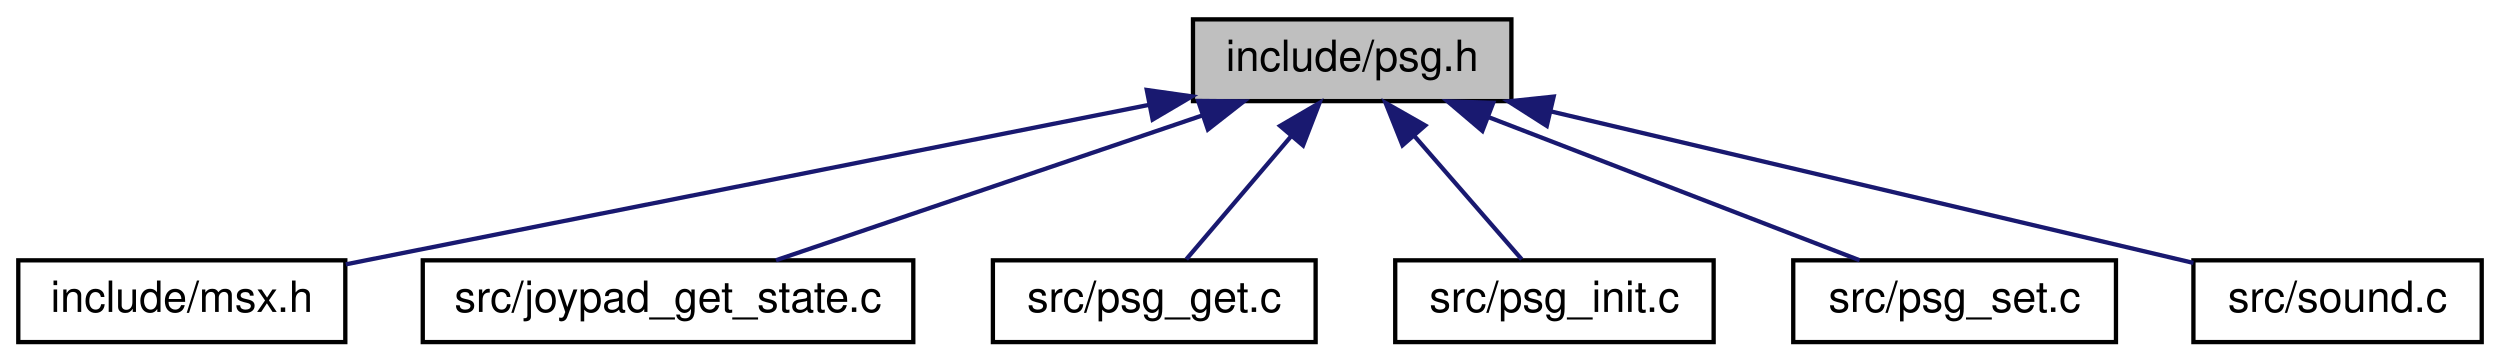
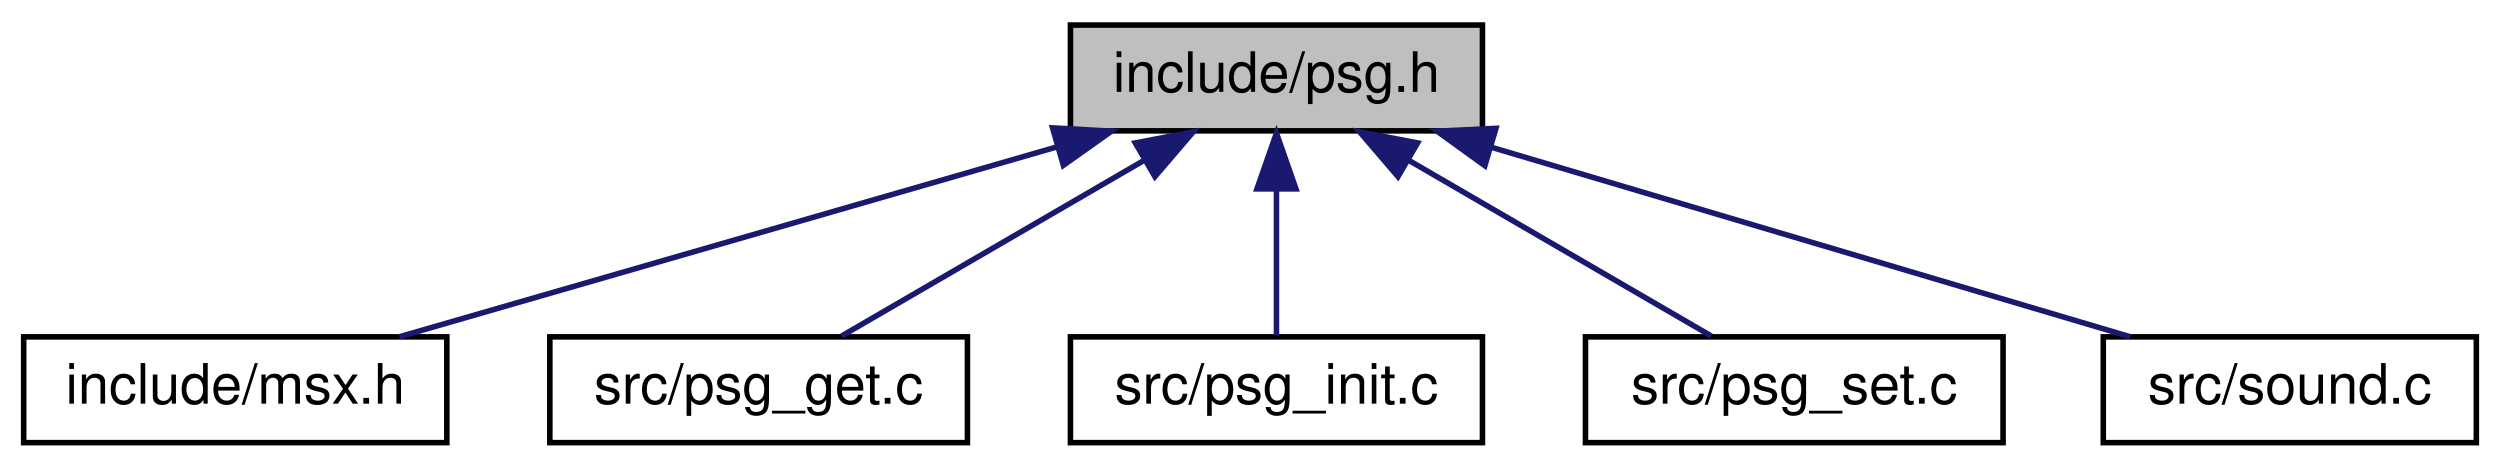
- <svg xmlns="http://www.w3.org/2000/svg" xmlns:xlink="http://www.w3.org/1999/xlink" width="581pt" height="84pt" viewBox="0.00 0.00 580.50 84.00">
+ <svg xmlns="http://www.w3.org/2000/svg" xmlns:xlink="http://www.w3.org/1999/xlink" width="449pt" height="84pt" viewBox="0.00 0.00 448.50 84.00">
  <g id="graph0" class="graph" transform="scale(1 1) rotate(0) translate(4 80)">
    <g id="node1" class="node">
      <g id="a_node1">
        <a xlink:title="Copyright (c) 2021 Daishi Mori (mori0091)">
-           <polygon fill="#bfbfbf" stroke="black" points="273,-56.5 273,-75.5 347,-75.5 347,-56.5 273,-56.5" />
-           <text text-anchor="middle" x="310" y="-63.5" font-family="Helvetica,sans-Serif" font-size="10.00">include/psg.h</text>
+           <polygon fill="#bfbfbf" stroke="black" points="188,-56.5 188,-75.5 262,-75.5 262,-56.5 188,-56.5" />
+           <text text-anchor="middle" x="225" y="-63.5" font-family="Helvetica,sans-Serif" font-size="10.00">include/psg.h</text>
        </a>
      </g>
    </g>
    <g id="node2" class="node">
      <g id="a_node2">
        <a xlink:href="msx_8h.html" target="_top" xlink:title="Copyright (c) 2021 Daishi Mori (mori0091)">
          <polygon fill="none" stroke="black" points="0,-0.5 0,-19.5 76,-19.5 76,-0.5 0,-0.5" />
          <text text-anchor="middle" x="38" y="-7.5" font-family="Helvetica,sans-Serif" font-size="10.00">include/msx.h</text>
        </a>
      </g>
    </g>
    <g id="edge1" class="edge">
-       <path fill="none" stroke="midnightblue" d="M262.93,-55.66C210,-45.15 125.06,-28.28 76.11,-18.57" />
-       <polygon fill="midnightblue" stroke="midnightblue" points="262.26,-59.09 272.75,-57.6 263.62,-52.22 262.26,-59.09" />
+       <path fill="none" stroke="midnightblue" d="M185.41,-53.57C150.13,-43.38 99.31,-28.7 67.49,-19.52" />
+       <polygon fill="midnightblue" stroke="midnightblue" points="184.79,-57.03 195.37,-56.44 186.73,-50.31 184.79,-57.03" />
    </g>
    <g id="node3" class="node">
      <g id="a_node3">
-         <a xlink:href="joypad__get__state_8c.html" target="_top" xlink:title="Copyright (c) 2021 Daishi Mori (mori0091)">
-           <polygon fill="none" stroke="black" points="94,-0.5 94,-19.5 208,-19.5 208,-0.5 94,-0.5" />
-           <text text-anchor="middle" x="151" y="-7.5" font-family="Helvetica,sans-Serif" font-size="10.00">src/joypad_get_state.c</text>
+         <a xlink:href="psg__get_8c.html" target="_top" xlink:title="Copyright (c) 2021 Daishi Mori (mori0091)">
+           <polygon fill="none" stroke="black" points="94.5,-0.5 94.5,-19.5 169.5,-19.5 169.5,-0.5 94.5,-0.5" />
+           <text text-anchor="middle" x="132" y="-7.5" font-family="Helvetica,sans-Serif" font-size="10.00">src/psg_get.c</text>
        </a>
      </g>
    </g>
    <g id="edge2" class="edge">
-       <path fill="none" stroke="midnightblue" d="M275.17,-53.17C245.23,-43 202.78,-28.59 176.08,-19.52" />
-       <polygon fill="midnightblue" stroke="midnightblue" points="274.21,-56.54 284.81,-56.44 276.46,-49.91 274.21,-56.54" />
+       <path fill="none" stroke="midnightblue" d="M201.19,-51.18C184.08,-41.24 161.53,-28.15 146.9,-19.65" />
+       <polygon fill="midnightblue" stroke="midnightblue" points="199.65,-54.33 210.06,-56.32 203.17,-48.28 199.65,-54.33" />
    </g>
    <g id="node4" class="node">
      <g id="a_node4">
-         <a xlink:href="psg__get_8c.html" target="_top" xlink:title="Copyright (c) 2021 Daishi Mori (mori0091)">
-           <polygon fill="none" stroke="black" points="226.5,-0.5 226.5,-19.5 301.5,-19.5 301.5,-0.5 226.5,-0.5" />
-           <text text-anchor="middle" x="264" y="-7.5" font-family="Helvetica,sans-Serif" font-size="10.00">src/psg_get.c</text>
+         <a xlink:href="psg__init_8c.html" target="_top" xlink:title="Copyright (c) 2021 Daishi Mori (mori0091)">
+           <polygon fill="none" stroke="black" points="188,-0.5 188,-19.5 262,-19.5 262,-0.5 188,-0.5" />
+           <text text-anchor="middle" x="225" y="-7.5" font-family="Helvetica,sans-Serif" font-size="10.00">src/psg_init.c</text>
        </a>
      </g>
    </g>
    <g id="edge3" class="edge">
-       <path fill="none" stroke="midnightblue" d="M295.89,-48.43C287.82,-38.97 278.04,-27.48 271.45,-19.75" />
-       <polygon fill="midnightblue" stroke="midnightblue" points="293.25,-50.74 302.4,-56.08 298.58,-46.2 293.25,-50.74" />
+       <path fill="none" stroke="midnightblue" d="M225,-45.8C225,-36.91 225,-26.78 225,-19.75" />
+       <polygon fill="midnightblue" stroke="midnightblue" points="221.5,-46.08 225,-56.08 228.5,-46.08 221.5,-46.08" />
    </g>
    <g id="node5" class="node">
      <g id="a_node5">
-         <a xlink:href="psg__init_8c.html" target="_top" xlink:title="Copyright (c) 2021 Daishi Mori (mori0091)">
-           <polygon fill="none" stroke="black" points="320,-0.5 320,-19.5 394,-19.5 394,-0.5 320,-0.5" />
-           <text text-anchor="middle" x="357" y="-7.5" font-family="Helvetica,sans-Serif" font-size="10.00">src/psg_init.c</text>
+         <a xlink:href="psg__set_8c.html" target="_top" xlink:title="Copyright (c) 2021 Daishi Mori (mori0091)">
+           <polygon fill="none" stroke="black" points="280.5,-0.5 280.5,-19.5 355.5,-19.5 355.5,-0.5 280.5,-0.5" />
+           <text text-anchor="middle" x="318" y="-7.5" font-family="Helvetica,sans-Serif" font-size="10.00">src/psg_set.c</text>
        </a>
      </g>
    </g>
    <g id="edge4" class="edge">
-       <path fill="none" stroke="midnightblue" d="M324.42,-48.43C332.66,-38.97 342.65,-27.48 349.38,-19.75" />
-       <polygon fill="midnightblue" stroke="midnightblue" points="321.69,-46.24 317.76,-56.08 326.97,-50.84 321.69,-46.24" />
+       <path fill="none" stroke="midnightblue" d="M248.81,-51.18C265.92,-41.24 288.47,-28.15 303.1,-19.65" />
+       <polygon fill="midnightblue" stroke="midnightblue" points="246.83,-48.28 239.94,-56.32 250.35,-54.33 246.83,-48.28" />
    </g>
    <g id="node6" class="node">
      <g id="a_node6">
-         <a xlink:href="psg__set_8c.html" target="_top" xlink:title="Copyright (c) 2021 Daishi Mori (mori0091)">
-           <polygon fill="none" stroke="black" points="412.5,-0.5 412.5,-19.5 487.5,-19.5 487.5,-0.5 412.5,-0.5" />
-           <text text-anchor="middle" x="450" y="-7.5" font-family="Helvetica,sans-Serif" font-size="10.00">src/psg_set.c</text>
+         <a xlink:href="sound_8c.html" target="_top" xlink:title="Copyright (c) 2021 Daishi Mori (mori0091)">
+           <polygon fill="none" stroke="black" points="373.5,-0.5 373.5,-19.5 440.5,-19.5 440.5,-0.5 373.5,-0.5" />
+           <text text-anchor="middle" x="407" y="-7.5" font-family="Helvetica,sans-Serif" font-size="10.00">src/sound.c</text>
        </a>
      </g>
    </g>
    <g id="edge5" class="edge">
-       <path fill="none" stroke="midnightblue" d="M341.7,-52.77C368,-42.63 404.72,-28.47 427.92,-19.52" />
-       <polygon fill="midnightblue" stroke="midnightblue" points="340.25,-49.58 332.18,-56.44 342.77,-56.11 340.25,-49.58" />
-     </g>
-     <g id="node7" class="node">
-       <g id="a_node7">
-         <a xlink:href="sound_8c.html" target="_top" xlink:title="Copyright (c) 2021 Daishi Mori (mori0091)">
-           <polygon fill="none" stroke="black" points="505.5,-0.5 505.5,-19.5 572.5,-19.5 572.5,-0.5 505.5,-0.5" />
-           <text text-anchor="middle" x="539" y="-7.5" font-family="Helvetica,sans-Serif" font-size="10.00">src/sound.c</text>
-         </a>
-       </g>
-     </g>
-     <g id="edge6" class="edge">
-       <path fill="none" stroke="midnightblue" d="M356.21,-54.1C400.43,-43.67 466.08,-28.2 505.49,-18.9" />
-       <polygon fill="midnightblue" stroke="midnightblue" points="355.22,-50.74 346.29,-56.44 356.82,-57.55 355.22,-50.74" />
+       <path fill="none" stroke="midnightblue" d="M263.53,-53.57C297.86,-43.38 347.33,-28.7 378.3,-19.52" />
+       <polygon fill="midnightblue" stroke="midnightblue" points="262.43,-50.24 253.84,-56.44 264.42,-56.95 262.43,-50.24" />
    </g>
  </g>
</svg>
